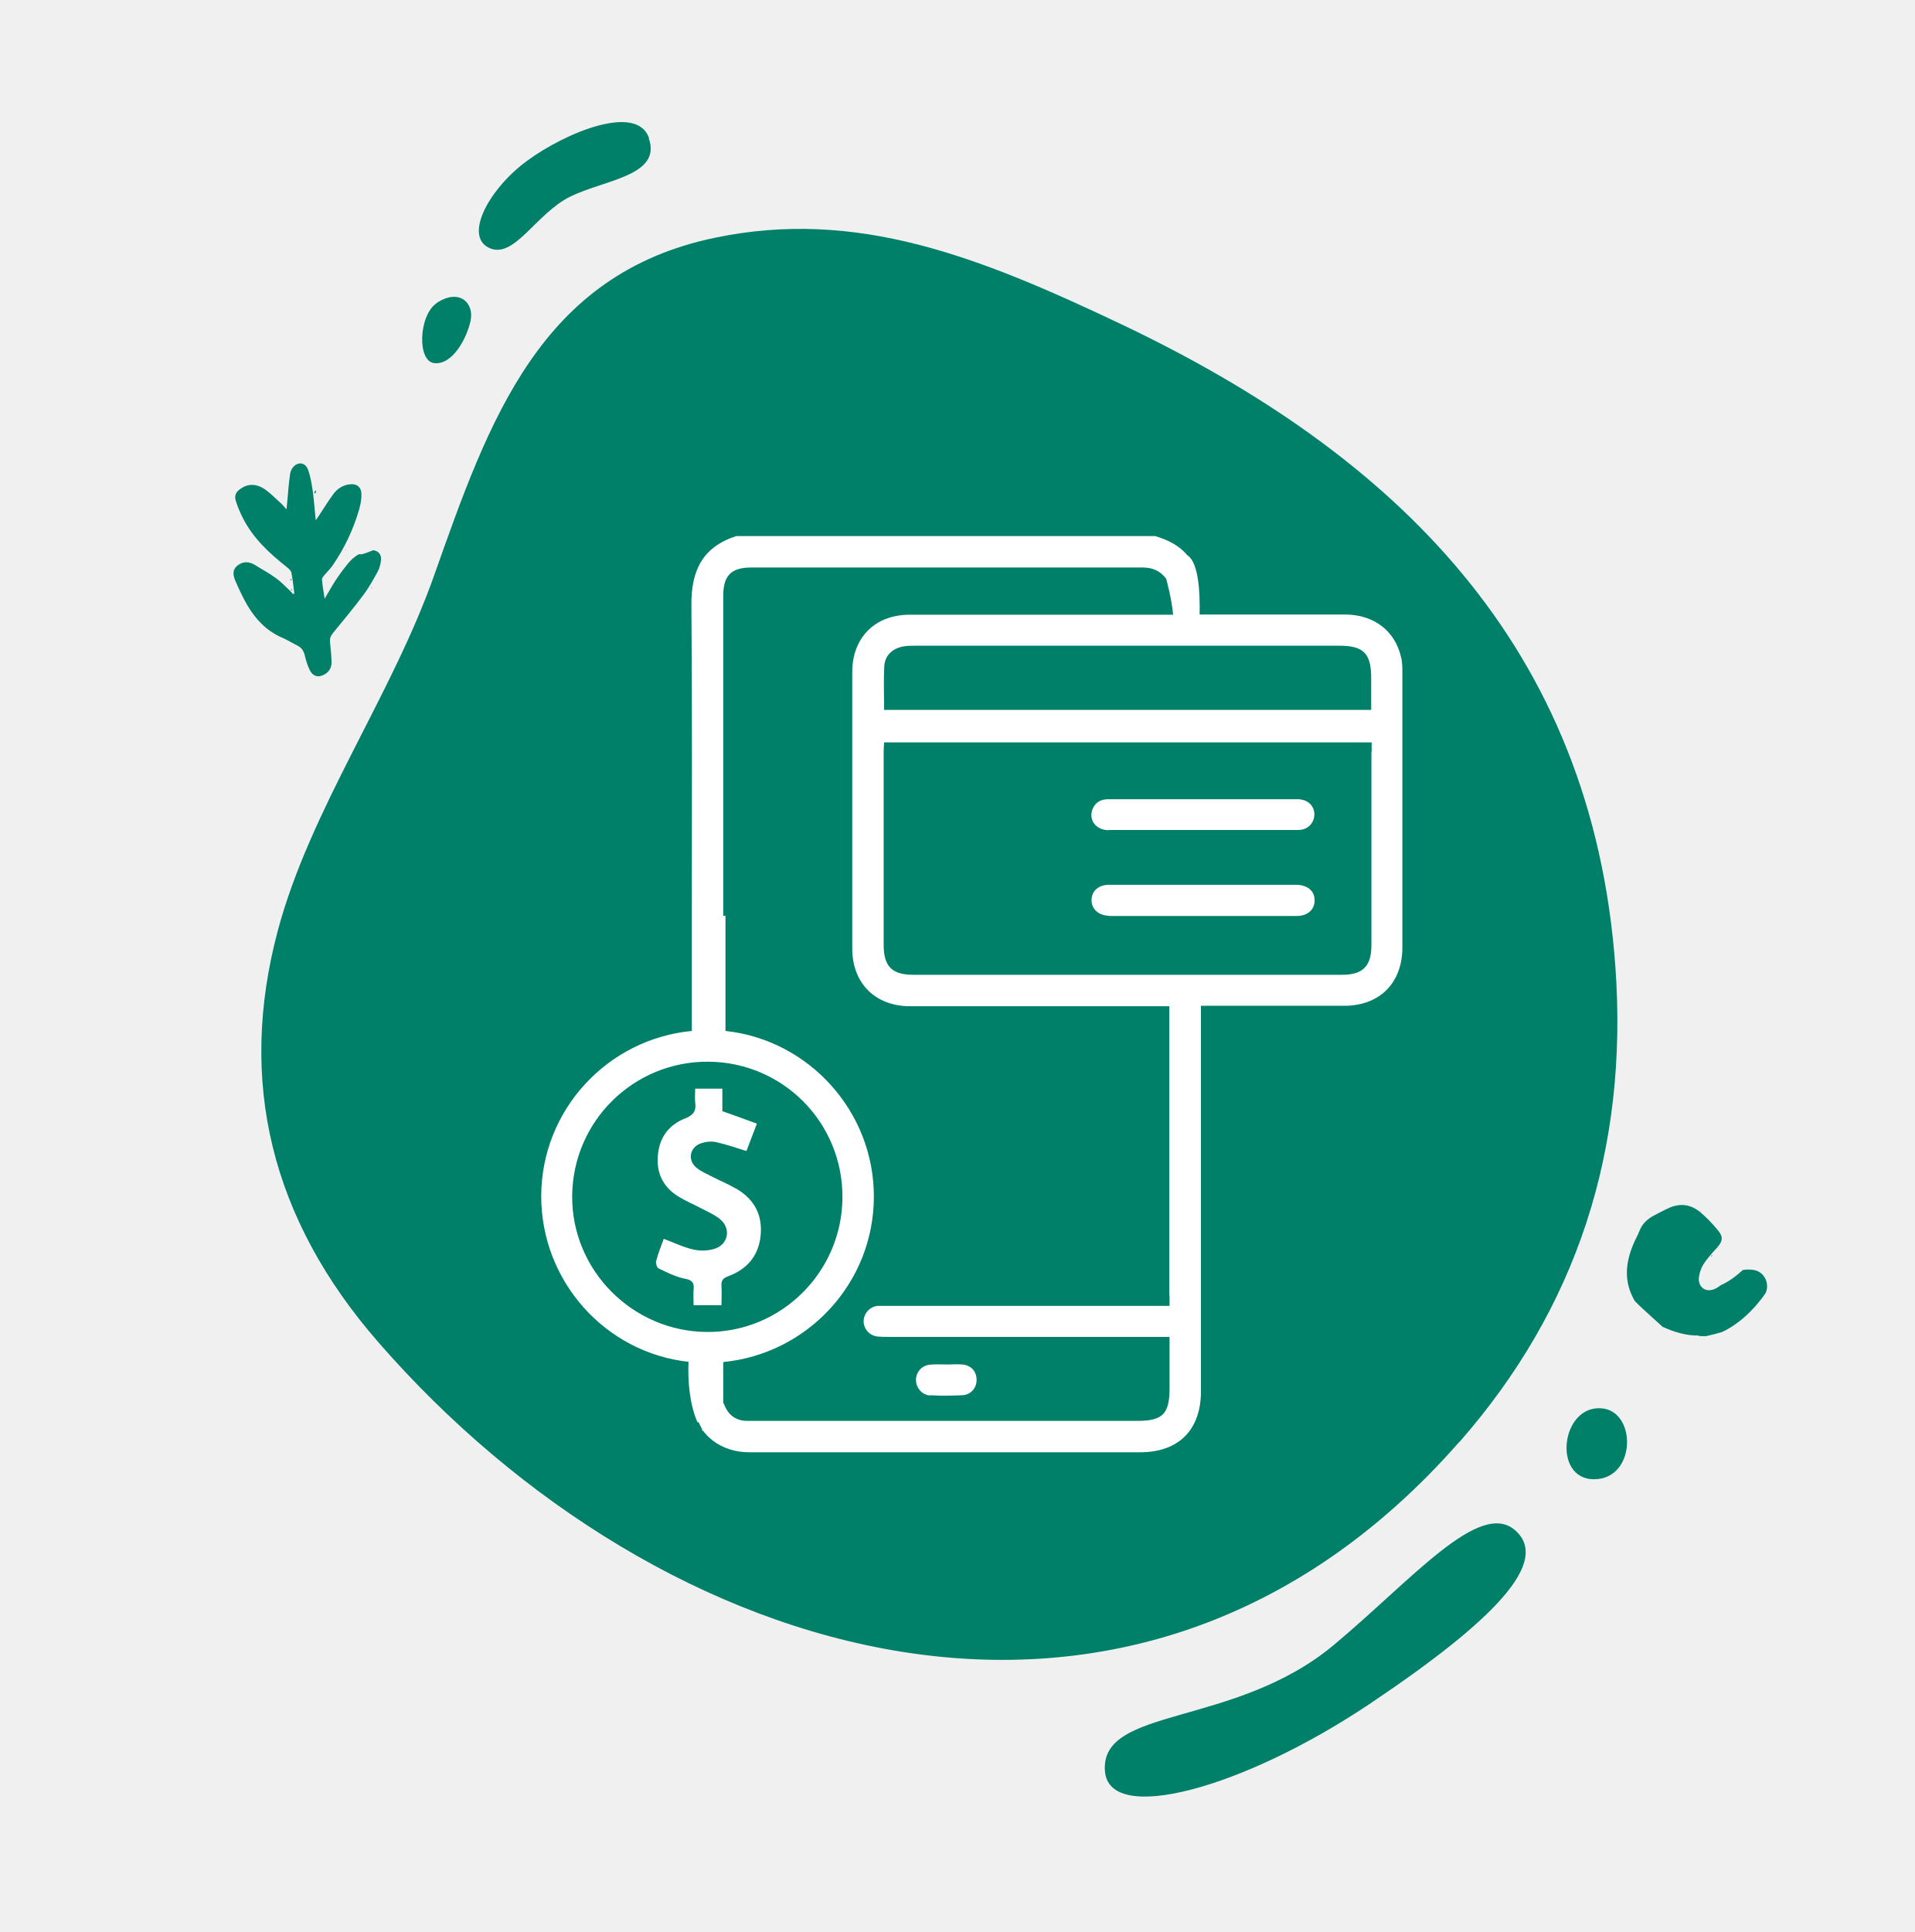
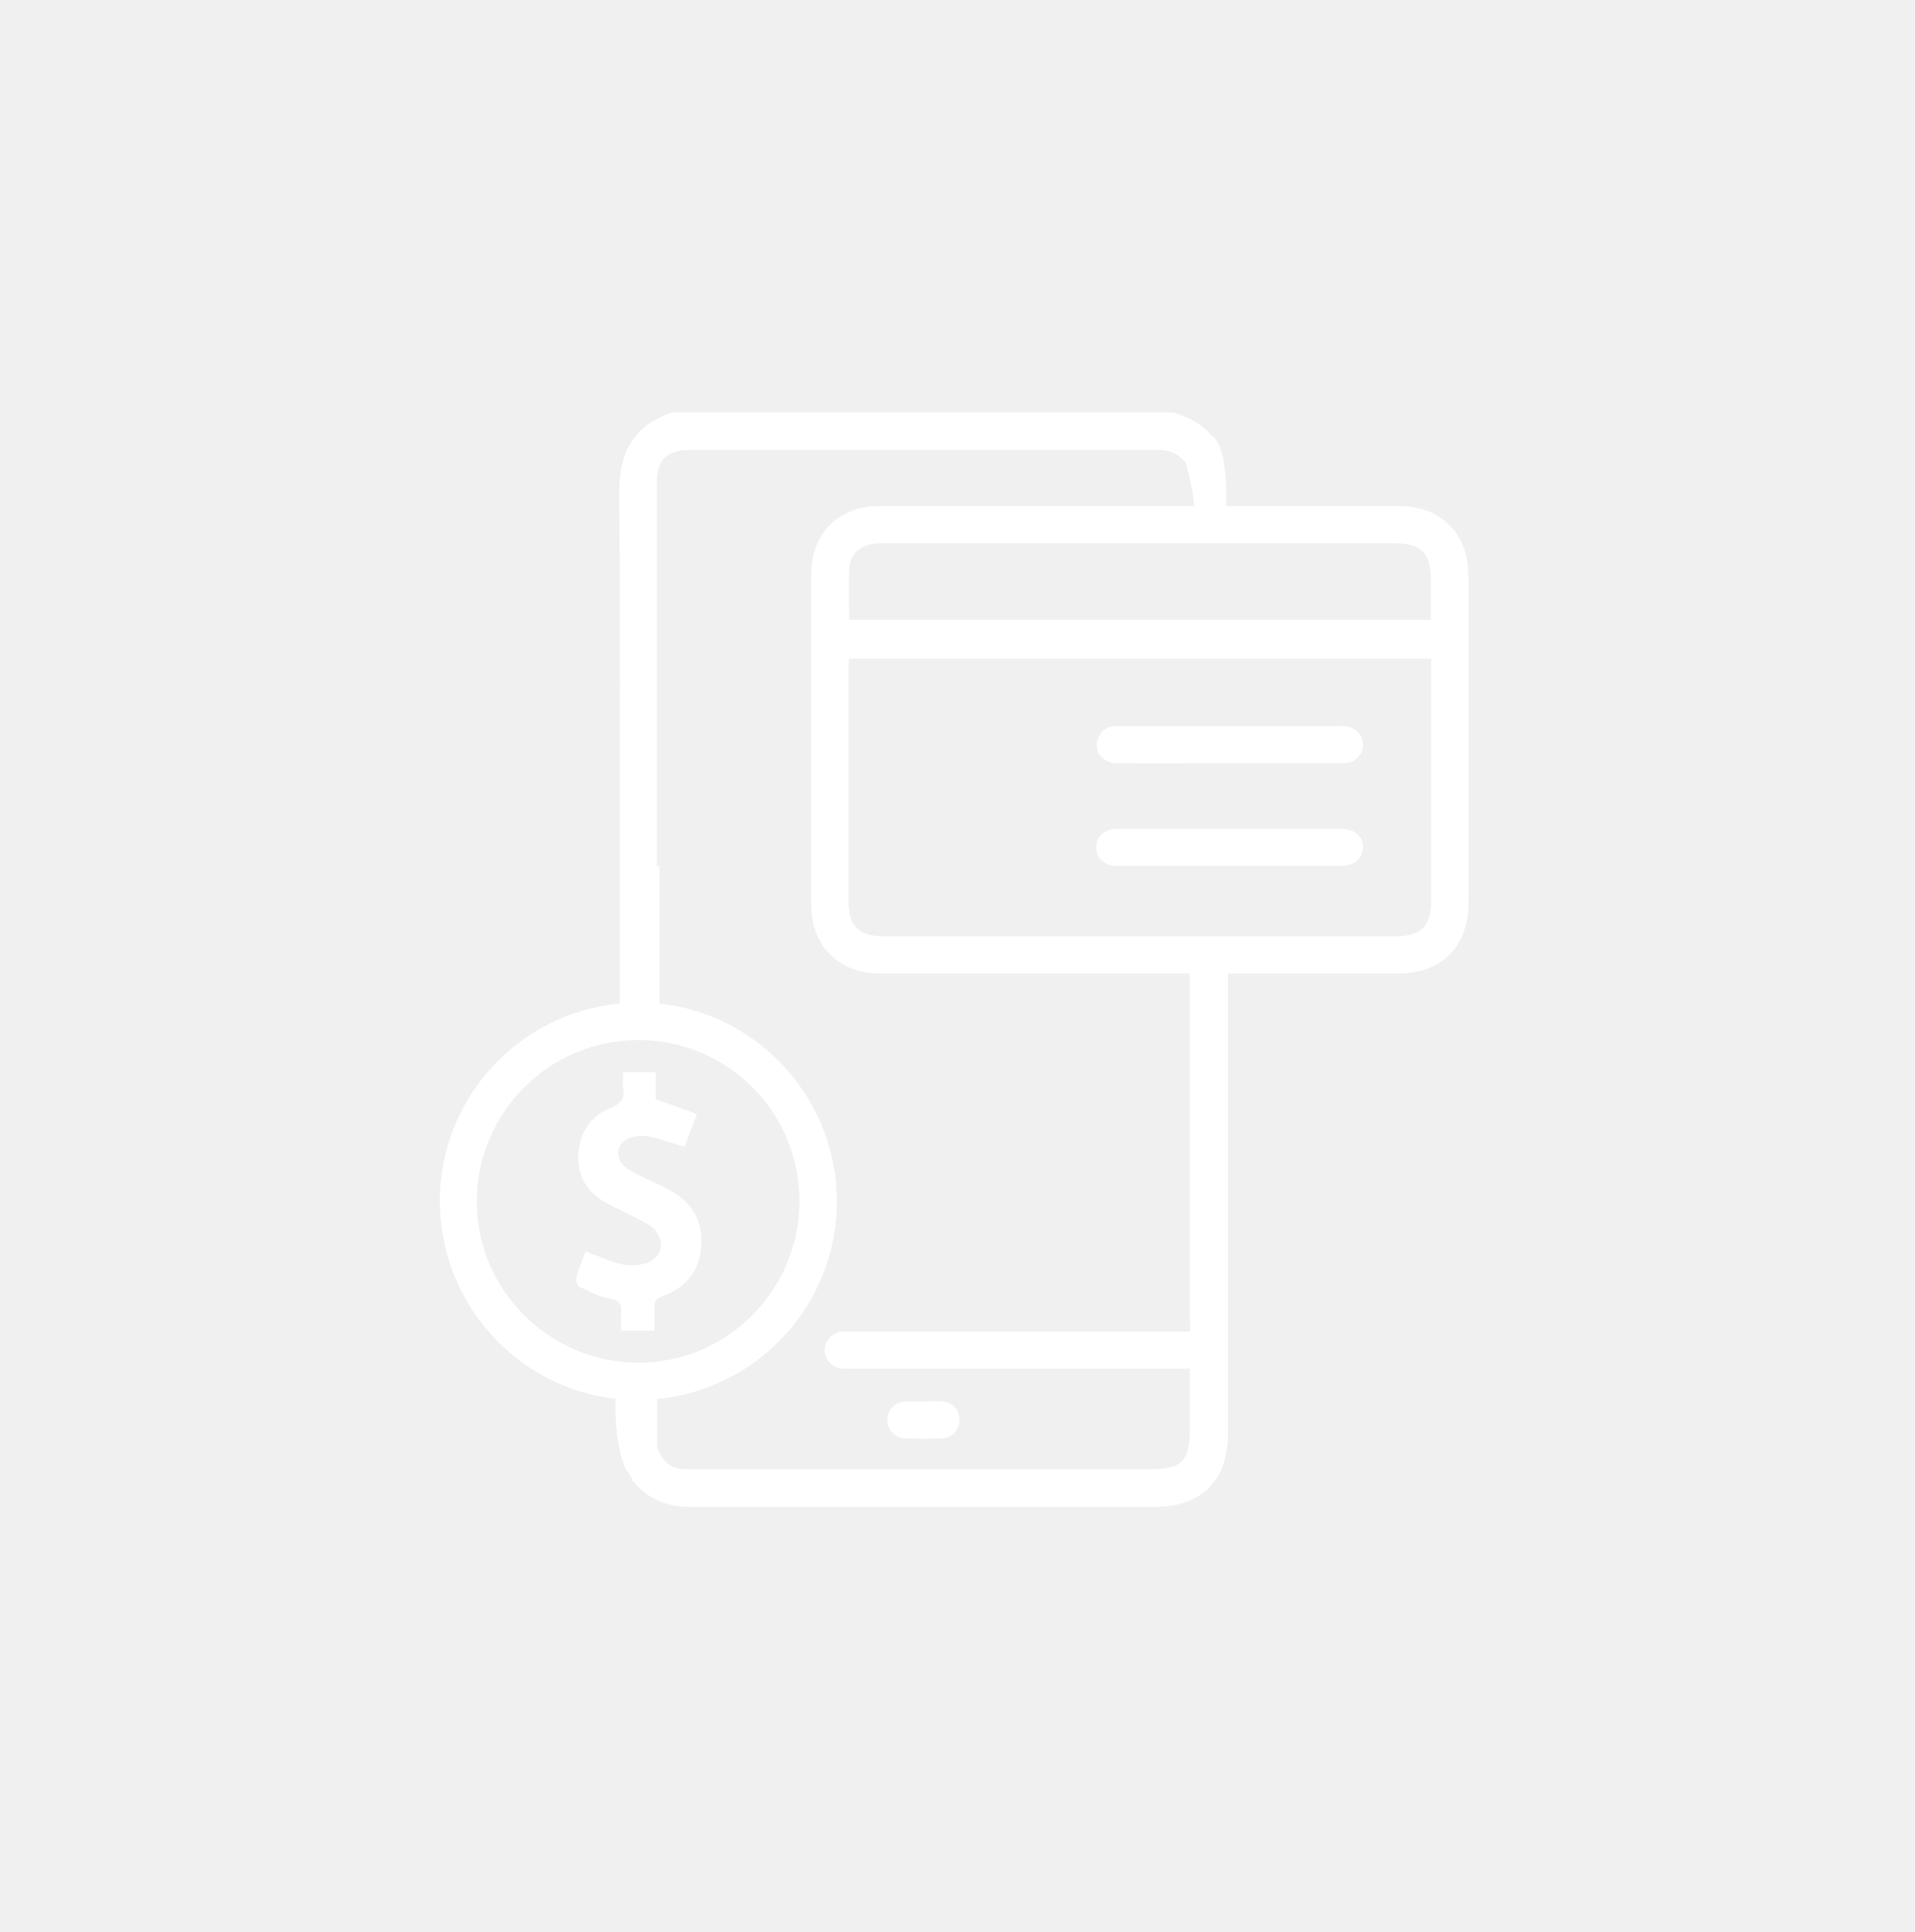
<svg xmlns="http://www.w3.org/2000/svg" id="Capa_1" data-name="Capa 1" viewBox="0 0 85.94 86.71">
  <defs>
    <style>
      .cls-1 {
-         opacity: .2;
-       }
- 
-       .cls-1, .cls-2, .cls-3, .cls-4, .cls-5, .cls-6, .cls-7, .cls-8, .cls-9, .cls-10, .cls-11, .cls-12, .cls-13, .cls-14, .cls-15, .cls-16, .cls-17, .cls-18, .cls-19, .cls-20, .cls-21, .cls-22, .cls-23, .cls-24, .cls-25, .cls-26, .cls-27, .cls-28, .cls-29, .cls-30, .cls-31, .cls-32, .cls-33, .cls-34, .cls-35, .cls-36, .cls-37, .cls-38, .cls-39, .cls-40, .cls-41, .cls-42, .cls-43, .cls-44, .cls-45, .cls-46, .cls-47, .cls-48 {
+         fill: #fff;
        stroke-width: 0px;
-       }
- 
-       .cls-1, .cls-2, .cls-3, .cls-4, .cls-5, .cls-6, .cls-7, .cls-8, .cls-9, .cls-10, .cls-11, .cls-12, .cls-13, .cls-14, .cls-15, .cls-16, .cls-17, .cls-18, .cls-19, .cls-20, .cls-22, .cls-23, .cls-24, .cls-25, .cls-26, .cls-27, .cls-28, .cls-29, .cls-30, .cls-31, .cls-32, .cls-33, .cls-34, .cls-35, .cls-36, .cls-37, .cls-38, .cls-39, .cls-40, .cls-41, .cls-42, .cls-43, .cls-44, .cls-45, .cls-46, .cls-47, .cls-48 {
-         fill: #008069;
-       }
- 
-       .cls-2 {
-         opacity: .51;
-       }
- 
-       .cls-3 {
-         opacity: .23;
-       }
- 
-       .cls-4 {
-         opacity: .27;
-       }
- 
-       .cls-5 {
-         opacity: .98;
-       }
- 
-       .cls-6 {
-         opacity: .53;
-       }
- 
-       .cls-7 {
-         opacity: .79;
-       }
- 
-       .cls-8 {
-         opacity: .81;
-       }
- 
-       .cls-9 {
-         opacity: .86;
-       }
- 
-       .cls-11 {
-         opacity: .96;
-       }
- 
-       .cls-12 {
-         opacity: .54;
-       }
- 
-       .cls-13 {
-         opacity: .21;
-       }
- 
-       .cls-14 {
-         opacity: .68;
-       }
- 
-       .cls-15 {
-         opacity: .77;
-       }
- 
-       .cls-16 {
-         opacity: .92;
-       }
- 
-       .cls-17 {
-         opacity: .85;
-       }
- 
-       .cls-18 {
-         opacity: .31;
-       }
- 
-       .cls-19 {
-         opacity: .49;
-       }
- 
-       .cls-20 {
-         opacity: .25;
-       }
- 
-       .cls-21 {
-         fill: #fff;
-       }
- 
-       .cls-22 {
-         opacity: .94;
-       }
- 
-       .cls-23 {
-         opacity: .9;
-       }
- 
-       .cls-24 {
-         opacity: .43;
-       }
- 
-       .cls-25 {
-         opacity: .56;
-       }
- 
-       .cls-26 {
-         opacity: .8;
-       }
- 
-       .cls-27 {
-         opacity: .69;
-       }
- 
-       .cls-28 {
-         opacity: .24;
-       }
- 
-       .cls-29 {
-         opacity: .37;
-       }
- 
-       .cls-30 {
-         opacity: .88;
-       }
- 
-       .cls-31 {
-         opacity: .7;
-       }
- 
-       .cls-32 {
-         opacity: .72;
-       }
- 
-       .cls-33 {
-         opacity: .28;
-       }
- 
-       .cls-34 {
-         opacity: .71;
-       }
- 
-       .cls-35 {
-         opacity: .47;
-       }
- 
-       .cls-36 {
-         opacity: .22;
-       }
- 
-       .cls-37 {
-         opacity: .26;
-       }
- 
-       .cls-38 {
-         opacity: .61;
-       }
- 
-       .cls-39 {
-         opacity: .63;
-       }
- 
-       .cls-40 {
-         opacity: .58;
-       }
- 
-       .cls-41 {
-         opacity: .29;
-       }
- 
-       .cls-42 {
-         opacity: .33;
-       }
- 
-       .cls-43 {
-         opacity: .38;
-       }
- 
-       .cls-44 {
-         opacity: .89;
-       }
- 
-       .cls-45 {
-         opacity: .93;
-       }
- 
-       .cls-46 {
-         opacity: .52;
-       }
- 
-       .cls-47 {
-         opacity: .48;
-       }
- 
-       .cls-48 {
-         opacity: .46;
      }
    </style>
  </defs>
-   <g>
-     <path class="cls-10" d="m29.13,6.2c-.54-1.58-3.74-.25-5.45,1-1.71,1.24-2.87,3.37-1.74,3.92s2.11-1.54,3.66-2.3c1.56-.76,4.1-.93,3.52-2.61Z" />
-     <path class="cls-10" d="m19.58,13.62c-.78.53-.88,2.62-.07,2.68.81.07,1.45-1.13,1.61-1.91.17-.78-.5-1.48-1.54-.78Z" />
-     <path class="cls-10" d="m49.59,79.48c.17,2.45,6.23.78,11.87-3,5.63-3.77,8.14-6.4,6.54-7.8-1.6-1.4-4.64,2.23-8.14,5.15-4.46,3.72-10.48,2.74-10.27,5.65Z" />
-     <path class="cls-10" d="m71.91,63.21c-1.85-.19-2.26,3.18-.37,3.18s1.93-3.02.37-3.18Z" />
-     <g>
-       <path class="cls-10" d="m76.24,59.96c.12,0,.25.02.36,0,.24-.05.47-.11.69-.18.71-.33,1.33-.91,1.79-1.52.06-.08.12-.16.17-.24.18-.43-.07-.94-.53-1.02-.18-.03-.34-.03-.5,0-.3.27-.62.52-.99.68-.08.06-.16.12-.25.16-.42.2-.79-.07-.73-.53.03-.2.1-.41.21-.58.17-.26.39-.5.6-.73.25-.28.29-.48.06-.76-.26-.32-.55-.63-.87-.88-.41-.32-.88-.36-1.36-.14-.23.11-.45.22-.67.34-.3.16-.53.38-.65.71-.06.16-.15.31-.22.47-.36.81-.49,1.63-.08,2.46.03.07.07.14.11.2.07.07.14.14.21.21.33.3.68.63,1.03.94.51.23,1.05.4,1.62.39Z" />
-       <path class="cls-22" d="m76.52,59.95c.05-.07.06-.11.09-.13.02-.02.07,0,.1,0,0,.03,0,.08-.02.09-.04.02-.1.03-.18.05Z" />
-       <path class="cls-43" d="m76.18,54.52c.08,0,.11.05.1.09-.01.03-.06.05-.1.08-.01,0-.02-.01-.03-.02,0-.05.02-.09.03-.14Z" />
-       <path class="cls-48" d="m77.39,57.94s.09-.01.13,0c.02,0,.04.03.06.05-.02.01-.04.04-.06.04-.04,0-.09-.03-.13-.04,0-.01,0-.03,0-.04Z" />
-       <path class="cls-4" d="m76.18,54.39s.08-.03.13-.05c.02.05.05.1-.02.12-.05.02-.09,0-.11-.07Z" />
-       <path class="cls-3" d="m78.91,57.25c-.03-.06-.08-.1-.02-.15.02-.01.06,0,.07,0,.04.06.01.1-.05.14Z" />
-       <path class="cls-4" d="m77.54,58.61s-.05.06-.07.07c-.05.01-.08-.02-.07-.07,0-.02.03-.05.05-.05.03,0,.05.03.09.05Z" />
-       <path class="cls-37" d="m78.05,57.59s.06.05.07.08c.01.04,0,.08-.06.08-.02,0-.06-.03-.06-.05,0-.03.03-.06.05-.11Z" />
-       <path class="cls-12" d="m75.97,54.87c-.1.02-.1-.06-.17-.09.11-.04.14.01.17.09Z" />
-       <path class="cls-9" d="m75.33,56.3c.06.04.08.09.04.14,0,0-.04,0-.05,0-.06-.04-.04-.09.01-.14Z" />
-       <path class="cls-7" d="m75.85,58.26c-.08.05-.11-.02-.16-.05.09-.05.12-.02.16.05Z" />
-       <path class="cls-16" d="m77.11,58.59v.15q-.07-.07,0-.15Z" />
-       <path class="cls-34" d="m76.01,58.52s-.05.04-.07.04c-.02,0-.03-.02-.05-.04.02-.01.03-.04.05-.04.02,0,.04.02.07.04Z" />
-       <path class="cls-45" d="m74.28,56.59s-.05.04-.05.04c-.02-.02-.03-.04-.05-.06.01-.01.03-.03.04-.03.02,0,.03.03.06.05Z" />
-       <path class="cls-1" d="m76.26,58.32s.05-.05.07-.07c.01,0,.02.02.03.03-.02.03-.04.05-.06.08-.01-.01-.03-.02-.04-.04Z" />
-       <path class="cls-33" d="m78.59,58.15s0,.06-.02.11c-.06-.05-.06-.08-.02-.11h.04Z" />
-       <path class="cls-31" d="m77.9,58.94s-.05.04-.05.04c-.02,0-.03-.03-.05-.04,0,0,.02-.03.03-.03.02,0,.04.01.08.03Z" />
-       <path class="cls-42" d="m74.73,57.79s0-.07,0-.1c.01,0,.03,0,.04,0,0,.03,0,.07,0,.1-.01,0-.03,0-.04,0Z" />
-       <path class="cls-23" d="m73.79,57.66l-.08-.03s0-.02,0-.03c.03,0,.05.01.08.02v.04Z" />
-       <path class="cls-4" d="m76.06,58.15s.05,0,.07,0c0,.01,0,.03,0,.04l-.07-.02s0-.02,0-.03Z" />
-       <path class="cls-46" d="m75.49,54.16s.02.04.03.06c-.01,0-.03.02-.03.02-.02-.01-.03-.03-.04-.05.01,0,.02-.02.04-.03Z" />
-       <path class="cls-11" d="m75.29,57.74s-.05,0-.06,0c-.01,0-.01-.03-.02-.04.02,0,.04,0,.05,0,0,0,.01.02.02.04Z" />
-       <path class="cls-38" d="m76.86,56.35s-.04.03-.06.05c0,0-.01-.01-.02-.02.02-.02.04-.04.05-.06,0,0,.02.02.03.03Z" />
-       <path class="cls-24" d="m74.63,59.11s-.04.02-.06.02c0,0-.03-.02-.02-.03,0-.01.02-.03.03-.04.01,0,.03.02.05.04Z" />
-       <path class="cls-42" d="m75.43,57.51s-.04.02-.05.01c0,0-.02-.03-.02-.03.01-.01.03-.02.04-.02,0,0,.01.02.03.04Z" />
-       <path class="cls-40" d="m79.01,57.64l-.04-.07s.02,0,.02-.01c.01.02.03.05.04.07,0,0-.02,0-.02.01Z" />
-       <path class="cls-3" d="m74.53,55.36s.03.04.03.05c0,.01-.02.03-.03.04-.01-.01-.03-.02-.04-.04,0-.01.02-.03.03-.05Z" />
-       <path class="cls-10" d="m76.8,55.58s-.03.02-.05.03c0,0-.02-.02-.03-.02.02-.01.03-.03.05-.04,0,.01.02.02.03.04Z" />
-       <path class="cls-10" d="m74.92,54.93s-.02.04-.03.04c-.02,0-.03-.01-.04-.02,0,0,.01-.03.02-.03.01,0,.03,0,.05.01Z" />
-       <path class="cls-25" d="m74.95,55.04s.02.03.02.04c0,0-.02.02-.03.03,0,0-.02-.02-.01-.02,0-.01,0-.02.02-.04Z" />
-       <path class="cls-22" d="m78.61,57.15s-.04.02-.06.03c0,0,0-.02-.01-.02.02-.01.04-.02.06-.03v.02Z" />
-       <path class="cls-6" d="m74.95,58.69s-.02.02-.03.03c0-.01-.02-.02-.02-.03,0,0,.01-.02.01-.02.01,0,.02.01.04.02Z" />
-       <path class="cls-28" d="m76.29,55.5s-.04.01-.06.02c0,0,0-.01,0-.02.02,0,.04-.02.05-.03,0,0,.01.02.02.03Z" />
-       <path class="cls-14" d="m77.21,59.53s-.05,0-.08,0c0,0,0-.02,0-.02.03,0,.05-.01.08-.02v.03Z" />
-       <path class="cls-46" d="m74.75,54.27s.02.04.02.04c-.01.01-.03.02-.04.03,0-.01-.01-.03-.01-.04,0-.01.02-.02.04-.03Z" />
-       <path class="cls-30" d="m74.88,57.47s-.02.02-.03.03c-.01-.01-.02-.02-.03-.04,0,0,.02-.02.03-.02,0,0,.02.02.03.03Z" />
-       <path class="cls-17" d="m76.29,58.82s-.02.01-.04.02c0,0-.01-.01-.02-.02.01,0,.02-.02.03-.02,0,0,0,.01.02.02Z" />
-       <path class="cls-2" d="m77.47,58.96s-.01.02-.02.02c-.01,0-.02-.01-.03-.02,0,0,0-.02.01-.02.01,0,.02,0,.03.01Z" />
-       <path class="cls-29" d="m73.99,54.49s0,.02,0,.04c0,0-.01,0-.02.01,0-.01-.01-.02-.01-.03,0,0,.01,0,.02-.02Z" />
-       <path class="cls-15" d="m76.96,55.58s-.01.01-.02.02c0,0-.02-.02-.02-.02,0,0,.02-.01.02-.01,0,0,.01.01.02.02Z" />
-       <path class="cls-26" d="m74.75,55.56s-.02.02-.03.03c0,0-.02,0-.03,0,0-.01,0-.03.01-.03.01,0,.02,0,.05.01Z" />
-     </g>
-     <g>
-       <path class="cls-10" d="m16.71,24.73s-.03,0-.05,0c-.13.05-.27.11-.4.14-.05.01-.1.01-.14,0-.2.1-.36.25-.5.42-.21.25-.4.52-.58.79-.15.23-.28.48-.47.79-.05-.34-.1-.6-.12-.87,0-.06.06-.13.11-.19.12-.14.25-.27.36-.42.54-.78.94-1.63,1.2-2.53.06-.22.11-.45.1-.68,0-.33-.22-.49-.55-.44-.29.04-.52.19-.69.41-.24.32-.45.67-.67,1-.04.06-.08.11-.14.2-.05-.49-.08-.93-.14-1.36-.05-.31-.1-.63-.21-.92-.13-.34-.48-.36-.7-.06-.05.08-.09.18-.1.27-.03.19-.05.39-.07.59-.03.31-.05.62-.09.99-.12-.13-.18-.21-.26-.28-.23-.21-.46-.44-.71-.62-.34-.23-.71-.28-1.07-.04-.23.15-.32.32-.23.58.08.26.19.51.31.75.46.91,1.19,1.58,1.97,2.2.09.07.19.16.21.26.06.31.09.62.13.93-.02,0-.04.02-.06.02-.06-.06-.11-.13-.18-.19-.2-.18-.39-.39-.61-.54-.29-.21-.61-.38-.91-.57-.28-.17-.54-.17-.79.02-.24.19-.2.43-.11.66.17.39.35.78.56,1.14.37.62.85,1.13,1.53,1.43.24.1.46.24.7.36.19.09.29.24.34.45.05.22.12.44.22.65.14.29.4.36.68.19.22-.13.31-.33.3-.58-.01-.29-.04-.59-.07-.88-.01-.14.02-.24.11-.36.47-.57.95-1.15,1.39-1.74.25-.33.45-.7.65-1.06.08-.16.13-.35.14-.53.02-.25-.15-.41-.4-.42Z" />
-       <path class="cls-44" d="m11.37,22.82s-.07.06-.1.07c0,0-.04-.03-.05-.05,0-.04.02-.08.06-.08.02,0,.04.03.08.06Z" />
-       <path class="cls-23" d="m14.18,22.01c.02.09,0,.13-.08.13q0-.08.08-.13Z" />
-       <path class="cls-5" d="m13.03,27.32q-.05-.08-.04-.18c.08.04.09.09.04.18Z" />
-       <path class="cls-4" d="m16.38,25.37c-.08,0-.1-.04-.09-.09,0-.01.04-.03.05-.03.06.02.06.06.04.12Z" />
-       <path class="cls-41" d="m13.45,24.99s-.05.04-.06.04c-.02,0-.04-.03-.04-.04,0-.02.03-.04.04-.04.01,0,.03.02.06.04Z" />
-       <path class="cls-36" d="m15.18,24.9s-.06.03-.07.03c-.02,0-.03-.03-.03-.05,0,0,.03-.03.04-.03.02,0,.03.03.06.05Z" />
-       <path class="cls-27" d="m16.12,22.52s-.02-.04-.03-.06c0,0,.02,0,.02-.01,0,.02.02.04.03.06,0,0-.02,0-.03.01Z" />
-       <path class="cls-44" d="m13.06,25.97s.03.04.03.05c0,.01-.03.02-.04.03,0,0-.03-.02-.02-.03,0-.01.02-.03.04-.05Z" />
-       <path class="cls-19" d="m11.82,22.5s-.05,0-.07,0c0,0,0-.02,0-.02.02,0,.05,0,.07,0,0,.01,0,.02,0,.04Z" />
-       <path class="cls-25" d="m13.09,26.42s.03.05.03.06c0,.01-.02.02-.03.04,0-.01-.02-.02-.03-.03,0-.02,0-.03.02-.07Z" />
-       <path class="cls-16" d="m11.61,26.74s.02.04.01.05c0,.01-.02.03-.03.04-.01,0-.03-.02-.04-.03,0-.01.01-.03.02-.04.01,0,.02-.01.03-.02Z" />
-       <path class="cls-11" d="m13.33,23.3c.02.05.03.07.03.08,0,0-.02.02-.03.02,0-.01-.02-.03-.03-.04,0-.01,0-.03.02-.06Z" />
-       <path class="cls-8" d="m15.52,23.99s.03.03.03.04c0,.01-.02.02-.04.03,0,0-.03-.02-.02-.03,0-.01.02-.02.03-.04Z" />
-       <path class="cls-48" d="m16.72,26.38s-.04.02-.05.02c0,0-.01-.02-.02-.03.01,0,.03-.02.04-.02,0,0,.01.02.03.04Z" />
-       <path class="cls-28" d="m15.53,24.65s.01.03.01.04c0,0-.02.01-.04.01,0,0-.01-.02-.01-.02,0,0,.02-.02.03-.03Z" />
-       <path class="cls-27" d="m15.17,26.92s-.03.03-.04.03c-.01,0-.02-.01-.04-.02,0,0,.01-.03.02-.03.01,0,.03,0,.05.02Z" />
-       <path class="cls-6" d="m12.85,27.94s.01.02.02.03c0,0-.02.02-.03.02,0,0-.01-.02-.02-.03,0,0,.01,0,.03-.02Z" />
-       <path class="cls-10" d="m13.93,23.07s.01.02.02.03c0,0-.01.01-.02.02,0-.01-.02-.02-.02-.03,0,0,.01,0,.02-.02Z" />
-       <path class="cls-29" d="m12.15,26.82s-.02.01-.03.02c0-.01,0-.02-.01-.03.01,0,.02,0,.04-.01,0,0,0,.01.01.03Z" />
-       <path class="cls-47" d="m13.52,22.72s-.01.01-.02.02c0,0-.01-.02-.02-.02,0,0,.02-.01.02-.01,0,0,.01.01.02.02Z" />
-       <path class="cls-1" d="m13.4,24.62s-.05.05-.07.08c-.02-.03-.03-.05-.05-.08h.12Z" />
-       <path class="cls-9" d="m14.26,24.89c.05-.05.1-.09.15-.14.01,0,.02.02.03.02-.02.04-.04.09-.07.13,0,.01-.03.02-.05.02-.02,0-.03-.02-.06-.04Z" />
-       <path class="cls-28" d="m14.28,26.45c.05-.01.11-.03.12.05,0,.02-.03.06-.04.06-.07,0-.1-.03-.08-.11Z" />
-       <path class="cls-18" d="m13.95,28.94s-.06-.07-.06-.09c0-.02.04-.06.06-.06.02,0,.06.04.06.06,0,.02-.03.05-.06.09Z" />
-       <path class="cls-20" d="m15.59,27.41s-.06.04-.09.04c-.01,0-.04-.04-.04-.06,0-.05.03-.07.08-.06.03,0,.05.02.07.04,0,.01-.01.03-.02.04Z" />
-       <path class="cls-42" d="m15.71,25.94s0-.05,0-.08c.02,0,.03,0,.05,0,0,.03,0,.05,0,.08-.01,0-.03,0-.04,0Z" />
-       <path class="cls-32" d="m12.4,27.73s.06-.02.08-.02c.02,0,.03.01.06.02-.04.05-.07.05-.13,0Z" />
-       <path class="cls-31" d="m16.84,25.43s-.05.03-.06.02c-.01,0-.02-.03-.02-.04,0,0,.02-.02.03-.02.01,0,.03.02.05.04Z" />
-       <path class="cls-38" d="m14.62,27.08s0-.04,0-.07c0,0,.02,0,.02,0v.06s-.01,0-.02,0Z" />
-       <path class="cls-35" d="m11.89,26.72s-.02-.03-.02-.04c0-.01.02-.02.03-.03,0,0,.02.02.02.03,0,.01-.01.02-.03.04Z" />
-       <path class="cls-13" d="m14.26,28.76s-.02-.02-.02-.04c0,0,.01-.01.02-.02,0,.01.02.02.02.03,0,0-.01.01-.02.02Z" />
-       <path class="cls-39" d="m13.18,27.23s-.03,0-.03,0c0-.01,0-.02-.01-.04,0,0,.02,0,.02,0,0,0,.01.02.02.03Z" />
-       <path class="cls-29" d="m12.85,24.86s-.02,0-.02,0c0-.01,0-.02,0-.03,0,0,.02,0,.02,0,0,0,0,.02,0,.02Z" />
-       <path class="cls-1" d="m13.4,24.62s-.05.05-.07.08c-.02-.03-.03-.05-.05-.08h.12Z" />
-       <path class="cls-9" d="m14.26,24.89c.05-.05.1-.09.15-.14.01,0,.02.02.03.02-.02.04-.04.09-.07.13,0,.01-.03.02-.05.02-.02,0-.03-.02-.06-.04Z" />
-       <path class="cls-28" d="m14.28,26.45c.05-.01.11-.03.12.05,0,.02-.03.06-.04.06-.07,0-.1-.03-.08-.11Z" />
-       <path class="cls-18" d="m13.95,28.94s-.06-.07-.06-.09c0-.02.04-.06.06-.06.02,0,.06.04.06.06,0,.02-.03.05-.06.09Z" />
-       <path class="cls-20" d="m15.59,27.41s-.06.04-.09.04c-.01,0-.04-.04-.04-.06,0-.05.03-.07.08-.06.03,0,.05.02.07.04,0,.01-.01.03-.02.04Z" />
-       <path class="cls-42" d="m15.71,25.94s0-.05,0-.08c.02,0,.03,0,.05,0,0,.03,0,.05,0,.08-.01,0-.03,0-.04,0Z" />
-       <path class="cls-32" d="m12.4,27.73s.06-.02.08-.02c.02,0,.03.01.06.02-.04.05-.07.05-.13,0Z" />
-       <path class="cls-31" d="m16.84,25.43s-.05.03-.06.02c-.01,0-.02-.03-.02-.04,0,0,.02-.02.03-.02.01,0,.03.02.05.04Z" />
-       <path class="cls-38" d="m14.62,27.08s0-.04,0-.07c0,0,.02,0,.02,0v.06s-.01,0-.02,0Z" />
-       <path class="cls-35" d="m11.89,26.72s-.02-.03-.02-.04c0-.01.02-.02.03-.03,0,0,.02.02.02.03,0,.01-.01.02-.03.04Z" />
-       <path class="cls-13" d="m14.26,28.76s-.02-.02-.02-.04c0,0,.01-.01.02-.02,0,.01.02.02.02.03,0,0-.01.01-.02.02Z" />
-       <path class="cls-39" d="m13.18,27.23s-.03,0-.03,0c0-.01,0-.02-.01-.04,0,0,.02,0,.02,0,0,0,.01.02.02.03Z" />
-       <path class="cls-29" d="m12.85,24.86s-.02,0-.02,0c0-.01,0-.02,0-.03,0,0,.02,0,.02,0,0,0,0,.02,0,.02Z" />
-     </g>
-     <path class="cls-10" d="m65.49,64.72c-14.56,16.59-35.89,10.02-48.51-4.48-4.82-5.53-6.32-11.7-4.51-18.48,1.46-5.45,5.1-10.51,7.02-15.95,2.47-6.99,4.76-13.51,12.6-15.14,6.37-1.33,11.87.86,18.23,3.88,12.31,5.85,21.14,14.43,22.18,28.84.59,8.22-1.74,15.34-7.01,21.34Z" />
-   </g>
-   <g>
-     <path class="cls-21" d="m62.94,30.21c0-.24,0-.49-.06-.72-.27-1.18-1.22-1.9-2.49-1.91-2.18,0-4.36,0-6.55,0,.02-.92-.03-2.33-.55-2.66-.38-.45-.88-.69-1.44-.86h-18.8c-1.52.48-2.03,1.55-2.02,3.09.04,4.65.02,9.3.02,13.95h0v1.02c0,.31,0,.62,0,.94,0,.01,0,.02,0,.04v3.17c-3.78.36-6.75,3.54-6.76,7.41,0,3.84,2.89,7.03,6.61,7.44-.07,1.85.42,2.74.42,2.74l.02-.06c.06.11.1.23.17.33v.08h.04c.47.62,1.21.97,2.1.97,5.84,0,11.67,0,17.51,0,1.74,0,2.74-1,2.74-2.74,0-4.35,0-8.7,0-13.04h0v-4.26c2.14,0,4.29,0,6.43,0,1.59,0,2.61-1.02,2.61-2.62,0-4.11,0-8.22,0-12.33Zm-31.21,29.57c-3.35-.02-6.08-2.78-6.05-6.11.03-3.35,2.75-6.03,6.09-6.02,3.36.01,6.06,2.73,6.04,6.1-.02,3.34-2.75,6.05-6.07,6.03Zm20.76-1.65v.48h-.54c-4.04,0-8.09,0-12.13,0-.15,0-.3,0-.44,0-.35.04-.61.34-.62.68,0,.34.24.64.6.69.16.02.32.02.48.02,4.04,0,8.09,0,12.13,0h.52v2.31c0,1.15-.31,1.46-1.44,1.46-5.27,0-10.55,0-15.82,0-.56,0-1.12,0-1.69,0-.51,0-.86-.26-1.04-.74-.01-.03-.03-.04-.04-.07v-1.83c3.78-.37,6.75-3.54,6.76-7.41.01-3.84-2.92-7.05-6.66-7.45v-5.17h-.1c0-4.79,0-9.57,0-14.36,0-.91.36-1.27,1.26-1.27,5.85,0,11.7,0,17.55,0,.45,0,.8.14,1.07.51,0,0,.25.89.31,1.61-.68,0-1.35,0-2.03,0-3.27,0-6.53,0-9.8,0-1.55,0-2.57,1.03-2.57,2.57,0,4.14,0,8.27,0,12.41,0,1.56,1.03,2.59,2.6,2.59,3.88,0,7.75,0,11.63,0v2c0,.07,0,.15,0,.23v2.04h0c0,2.9,0,5.81,0,8.71Zm9.06-24.39c0,2.89,0,5.78,0,8.67,0,.96-.38,1.34-1.33,1.34-6.41,0-12.82,0-19.23,0-.96,0-1.33-.38-1.33-1.34,0-2.89,0-5.78,0-8.67,0-.13.01-.26.02-.42h21.88v.41Zm-21.87-1.88c0-.68-.03-1.33.01-1.98.03-.48.39-.79.87-.87.17-.03.35-.03.52-.03,6.34,0,12.69,0,19.03,0,1.09,0,1.43.35,1.43,1.45,0,.47,0,.93,0,1.43h-21.87Z" />
-     <path class="cls-21" d="m41.75,62.62c.48.03.96.02,1.44,0,.38-.02.64-.32.64-.69,0-.38-.24-.65-.63-.69-.22-.02-.45,0-.68,0h0c-.27,0-.54-.02-.8.01-.36.04-.61.34-.61.68,0,.36.27.68.64.7Z" />
-     <path class="cls-21" d="m49.76,37.25c1.39,0,2.78,0,4.18,0,.4,0,.8,0,1.2,0,1.04,0,2.09,0,3.13,0,.43,0,.72-.32.72-.7,0-.38-.28-.65-.7-.68-.12,0-.24,0-.36,0-2.1,0-4.2,0-6.3,0-.63,0-1.26,0-1.89,0-.33,0-.57.13-.7.43-.2.49.14.96.72.96Z" />
-     <path class="cls-21" d="m49.76,41.11c1.39,0,2.78,0,4.18,0,1.42,0,2.84,0,4.26,0,.49,0,.81-.29.8-.71,0-.42-.32-.68-.82-.69-1.59,0-3.19,0-4.78,0-1.2,0-2.41,0-3.61,0-.48,0-.78.26-.8.66-.02.41.3.72.78.73Z" />
-     <path class="cls-21" d="m33,53.33c-.32-.19-.67-.33-1-.5-.25-.13-.51-.24-.73-.41-.43-.34-.32-.94.2-1.11.21-.07.46-.1.67-.05.45.1.89.25,1.36.4.14-.37.29-.76.47-1.23-.52-.19-1.01-.37-1.55-.56v-1.01h-1.22c0,.22-.02.42,0,.61.06.39-.08.58-.46.73-.71.28-1.13.83-1.21,1.61-.09.83.23,1.47.93,1.9.33.2.69.35,1.03.53.28.15.59.28.83.48.5.42.37,1.14-.26,1.33-.29.09-.64.1-.94.03-.45-.1-.87-.31-1.33-.48-.11.31-.25.64-.34.99-.03.1.03.3.11.34.38.18.77.38,1.18.46.34.06.42.19.39.49-.02.23,0,.47,0,.7h1.25c0-.31.02-.59,0-.87-.02-.24.08-.35.3-.43.81-.3,1.34-.87,1.45-1.76.12-.97-.27-1.7-1.1-2.18Z" />
-   </g>
+   <path class="cls-1" d="m65.89,25.85c0-.29-.01-.58-.07-.86-.33-1.4-1.46-2.27-2.97-2.28-2.61,0-5.21,0-7.82,0,.03-1.1-.04-2.78-.66-3.17-.45-.53-1.06-.83-1.72-1.03h-22.45c-1.81.57-2.43,1.85-2.41,3.7.05,5.55.03,11.11.02,16.66h0v1.22c0,.37,0,.74,0,1.12,0,.01,0,.03,0,.04v3.79c-4.52.43-8.06,4.23-8.07,8.85,0,4.59,3.45,8.39,7.89,8.89-.08,2.21.5,3.27.5,3.27l.03-.07c.07.14.12.28.21.4v.09h.05c.56.73,1.44,1.16,2.51,1.16,6.97,0,13.94,0,20.91,0,2.08,0,3.27-1.19,3.27-3.27,0-5.19,0-10.39,0-15.58h0v-5.09c2.56,0,5.12,0,7.68,0,1.9,0,3.11-1.22,3.12-3.13,0-4.91,0-9.82,0-14.72ZM28.62,61.16c-4-.02-7.26-3.31-7.22-7.29.04-4,3.28-7.2,7.27-7.19,4.02.01,7.24,3.27,7.21,7.28-.03,3.99-3.28,7.22-7.26,7.2Zm24.79-1.97v.57h-.65c-4.83,0-9.66,0-14.48,0-.18,0-.35-.01-.53.01-.42.05-.73.41-.74.81,0,.41.29.76.72.83.19.03.38.02.57.02,4.83,0,9.66,0,14.48,0h.62v2.76c0,1.37-.37,1.75-1.72,1.75-6.3,0-12.6,0-18.9,0-.67,0-1.34,0-2.01,0-.61,0-1.02-.31-1.24-.88-.01-.03-.03-.05-.04-.08v-2.19c4.52-.44,8.06-4.23,8.07-8.85.01-4.59-3.49-8.42-7.96-8.9v-6.18h-.12c0-5.72,0-11.43,0-17.15,0-1.08.43-1.52,1.51-1.52,6.99,0,13.97,0,20.96,0,.54,0,.95.17,1.28.6,0,0,.3,1.06.37,1.92-.81,0-1.61,0-2.42,0-3.9,0-7.8,0-11.7,0-1.85,0-3.07,1.23-3.07,3.07,0,4.94,0,9.88,0,14.82,0,1.86,1.23,3.09,3.1,3.09,4.63,0,9.26,0,13.89,0v2.38c0,.09,0,.18,0,.27v2.43h0c0,3.47,0,6.94,0,10.41Zm10.82-29.13c0,3.45,0,6.91,0,10.36,0,1.15-.45,1.6-1.59,1.6-7.66,0-15.31,0-22.97,0-1.14,0-1.59-.45-1.59-1.6,0-3.45,0-6.91,0-10.36,0-.16.01-.31.02-.5h26.13v.5Zm-26.12-2.24c0-.81-.04-1.59.01-2.37.04-.57.47-.94,1.04-1.04.2-.03.41-.03.62-.03,7.58,0,15.16,0,22.73,0,1.3,0,1.71.42,1.71,1.73,0,.56,0,1.11,0,1.71h-26.12Z" />
+   <path class="cls-1" d="m40.58,64.55c.57.03,1.15.03,1.72,0,.46-.02.76-.38.76-.82,0-.45-.28-.78-.75-.83-.27-.03-.54,0-.81,0h0c-.32,0-.64-.02-.95.01-.43.05-.73.4-.73.81,0,.43.32.81.76.83Z" />
+   <path class="cls-1" d="m50.14,34.25c1.66.01,3.33,0,4.99,0,.48,0,.96,0,1.44,0,1.25,0,2.49,0,3.74,0,.51,0,.87-.38.86-.84,0-.45-.34-.78-.83-.82-.14-.01-.29,0-.43,0-2.51,0-5.02,0-7.53,0-.75,0-1.5,0-2.25,0-.39,0-.68.15-.84.52-.24.58.17,1.14.86,1.15Z" />
+   <path class="cls-1" d="m50.14,38.86c1.66,0,3.33,0,4.99,0,1.69,0,3.39,0,5.08,0,.59,0,.96-.35.96-.84,0-.5-.38-.82-.98-.82-1.9,0-3.8,0-5.71,0-1.44,0-2.88,0-4.32,0-.57,0-.93.31-.96.79-.03.49.35.87.93.87Z" />
+   <path class="cls-1" d="m30.13,53.46c-.38-.23-.8-.39-1.2-.59-.3-.15-.61-.29-.87-.49-.51-.4-.38-1.13.24-1.32.25-.08.55-.11.8-.06.54.12,1.06.3,1.62.47.17-.44.35-.91.56-1.47-.62-.22-1.21-.44-1.85-.67v-1.21h-1.46c0,.26-.03.5,0,.73.07.46-.1.69-.55.87-.85.33-1.35,1-1.45,1.92-.11.99.27,1.75,1.11,2.27.39.24.82.41,1.23.63.34.18.7.33.99.57.6.51.44,1.36-.32,1.59-.35.11-.77.12-1.12.03-.53-.12-1.04-.37-1.58-.57-.13.37-.3.77-.41,1.18-.03.12.04.36.13.41.46.22.92.46,1.41.55.4.08.5.22.47.59-.03.28,0,.56,0,.83h1.49c0-.37.02-.7,0-1.03-.02-.29.09-.41.36-.51.97-.36,1.6-1.04,1.73-2.1.14-1.15-.32-2.03-1.31-2.61Z" />
</svg>
